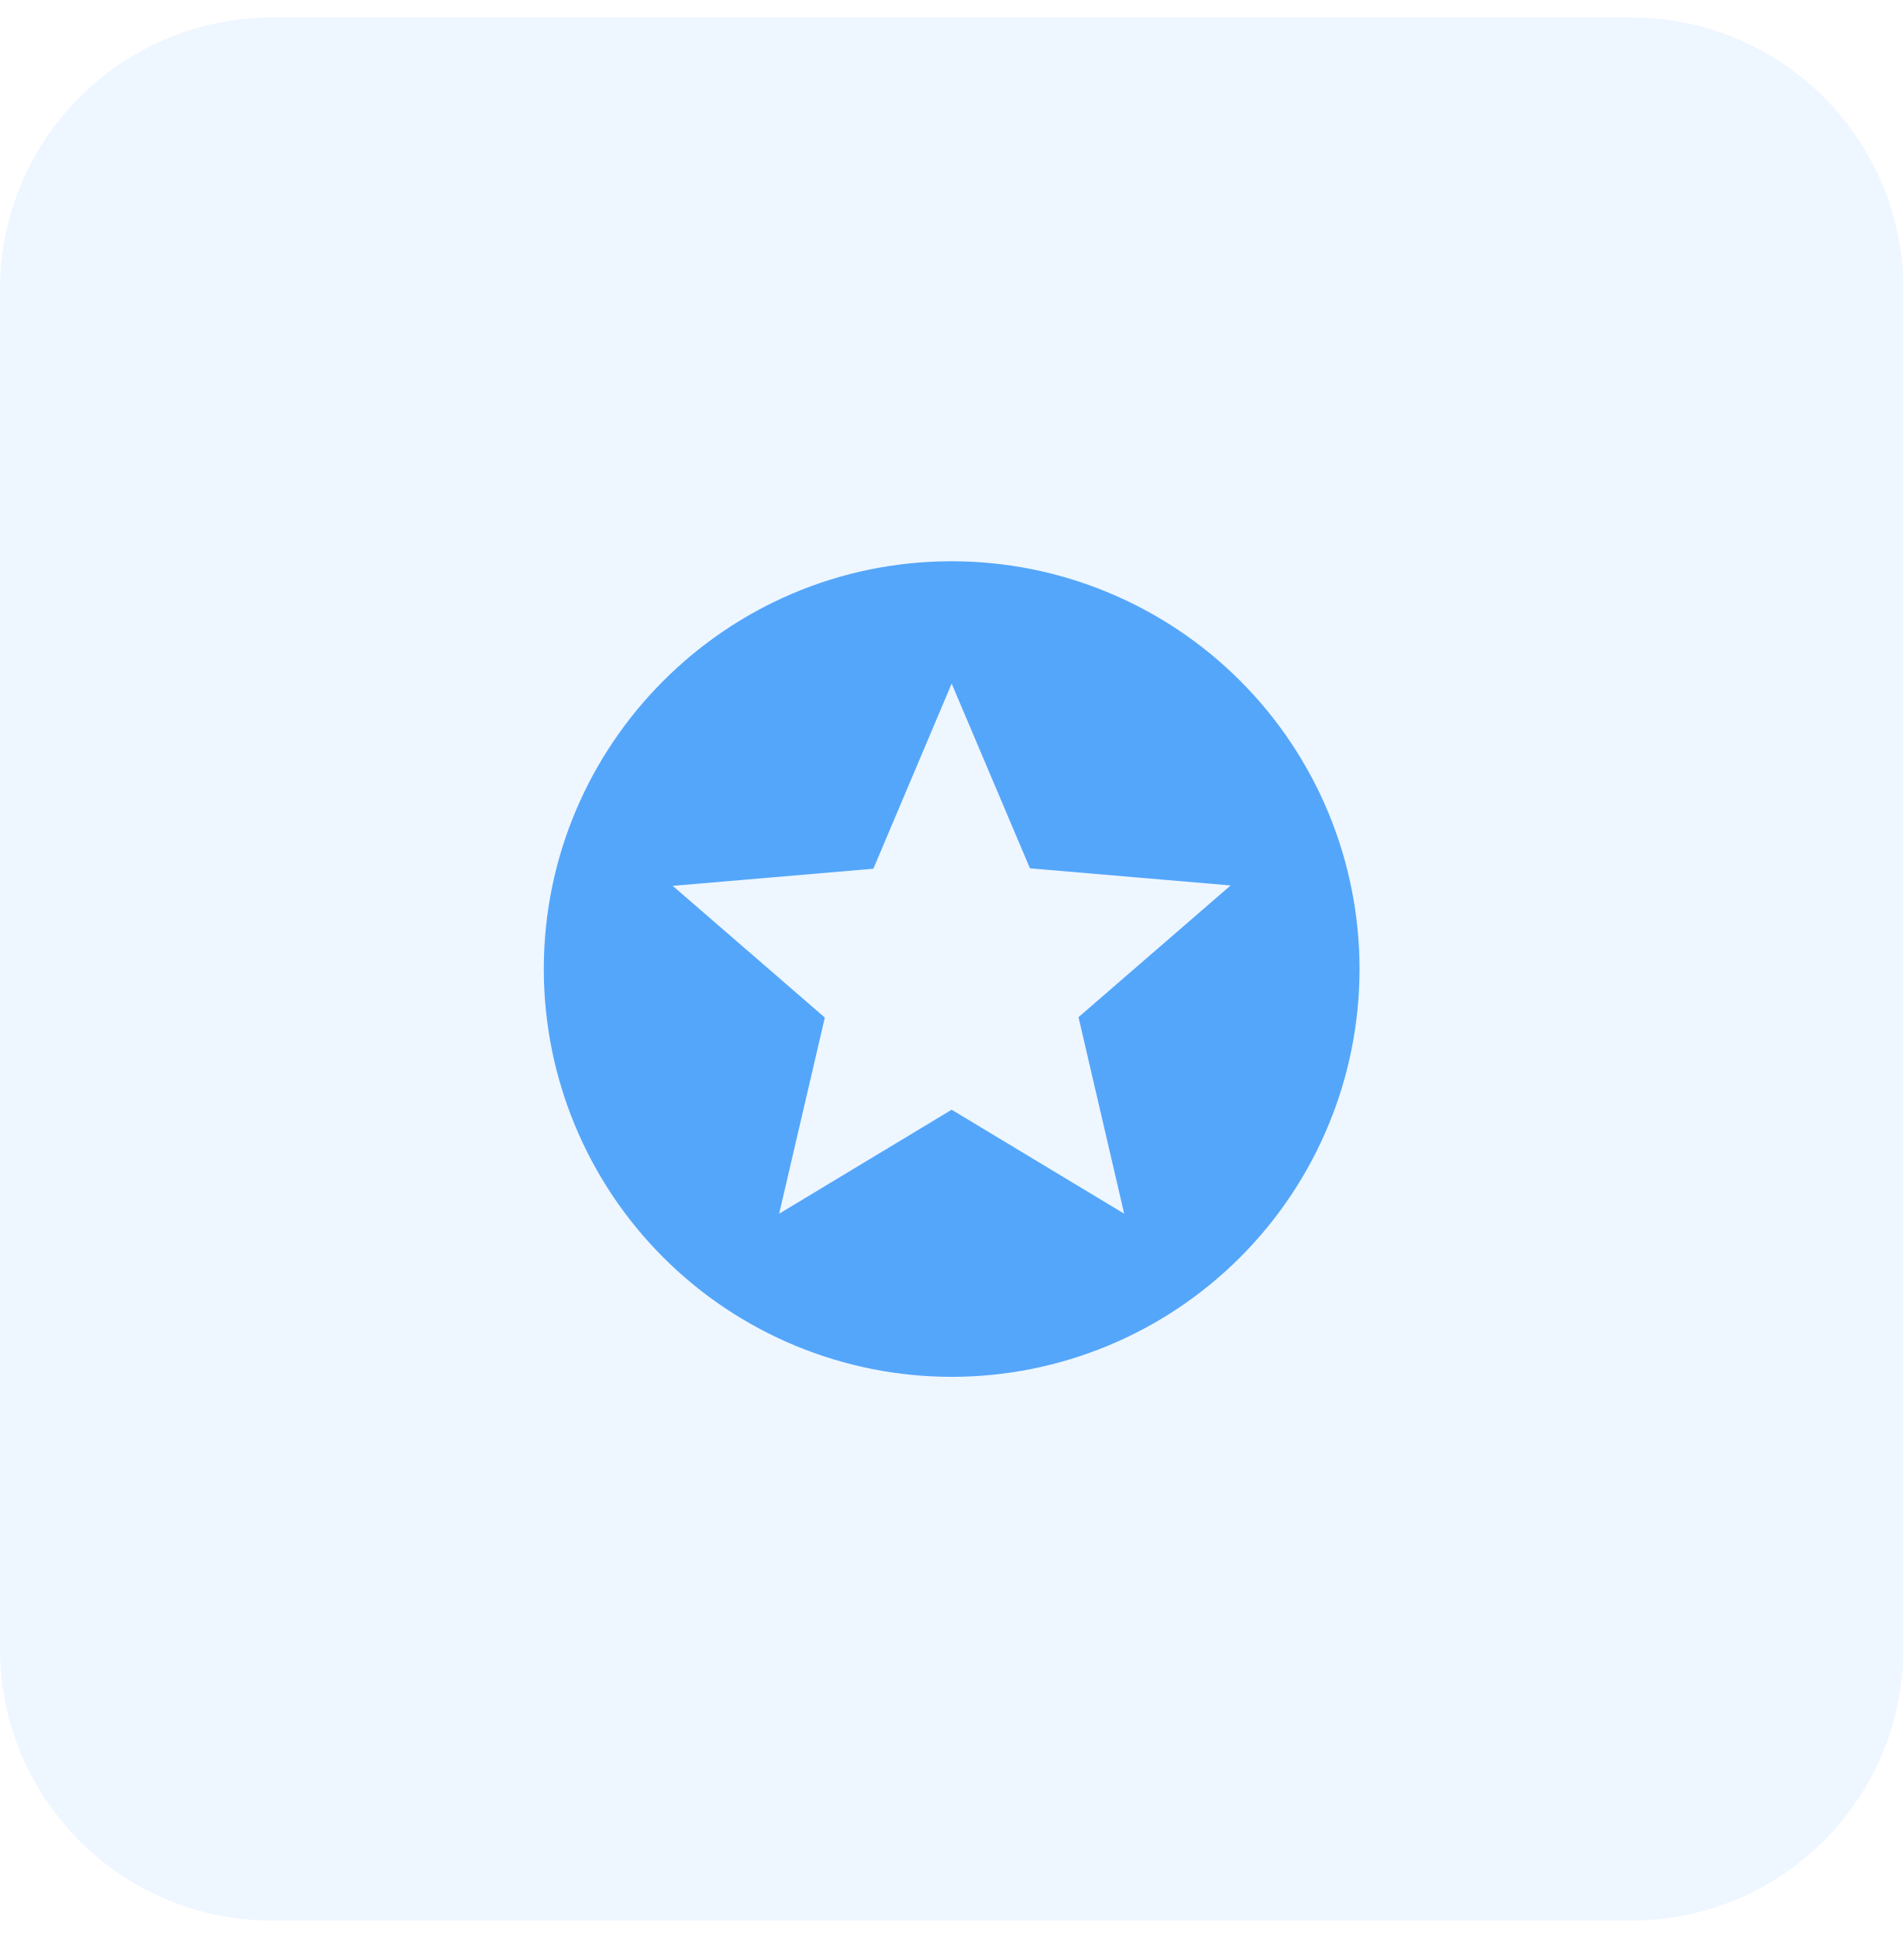
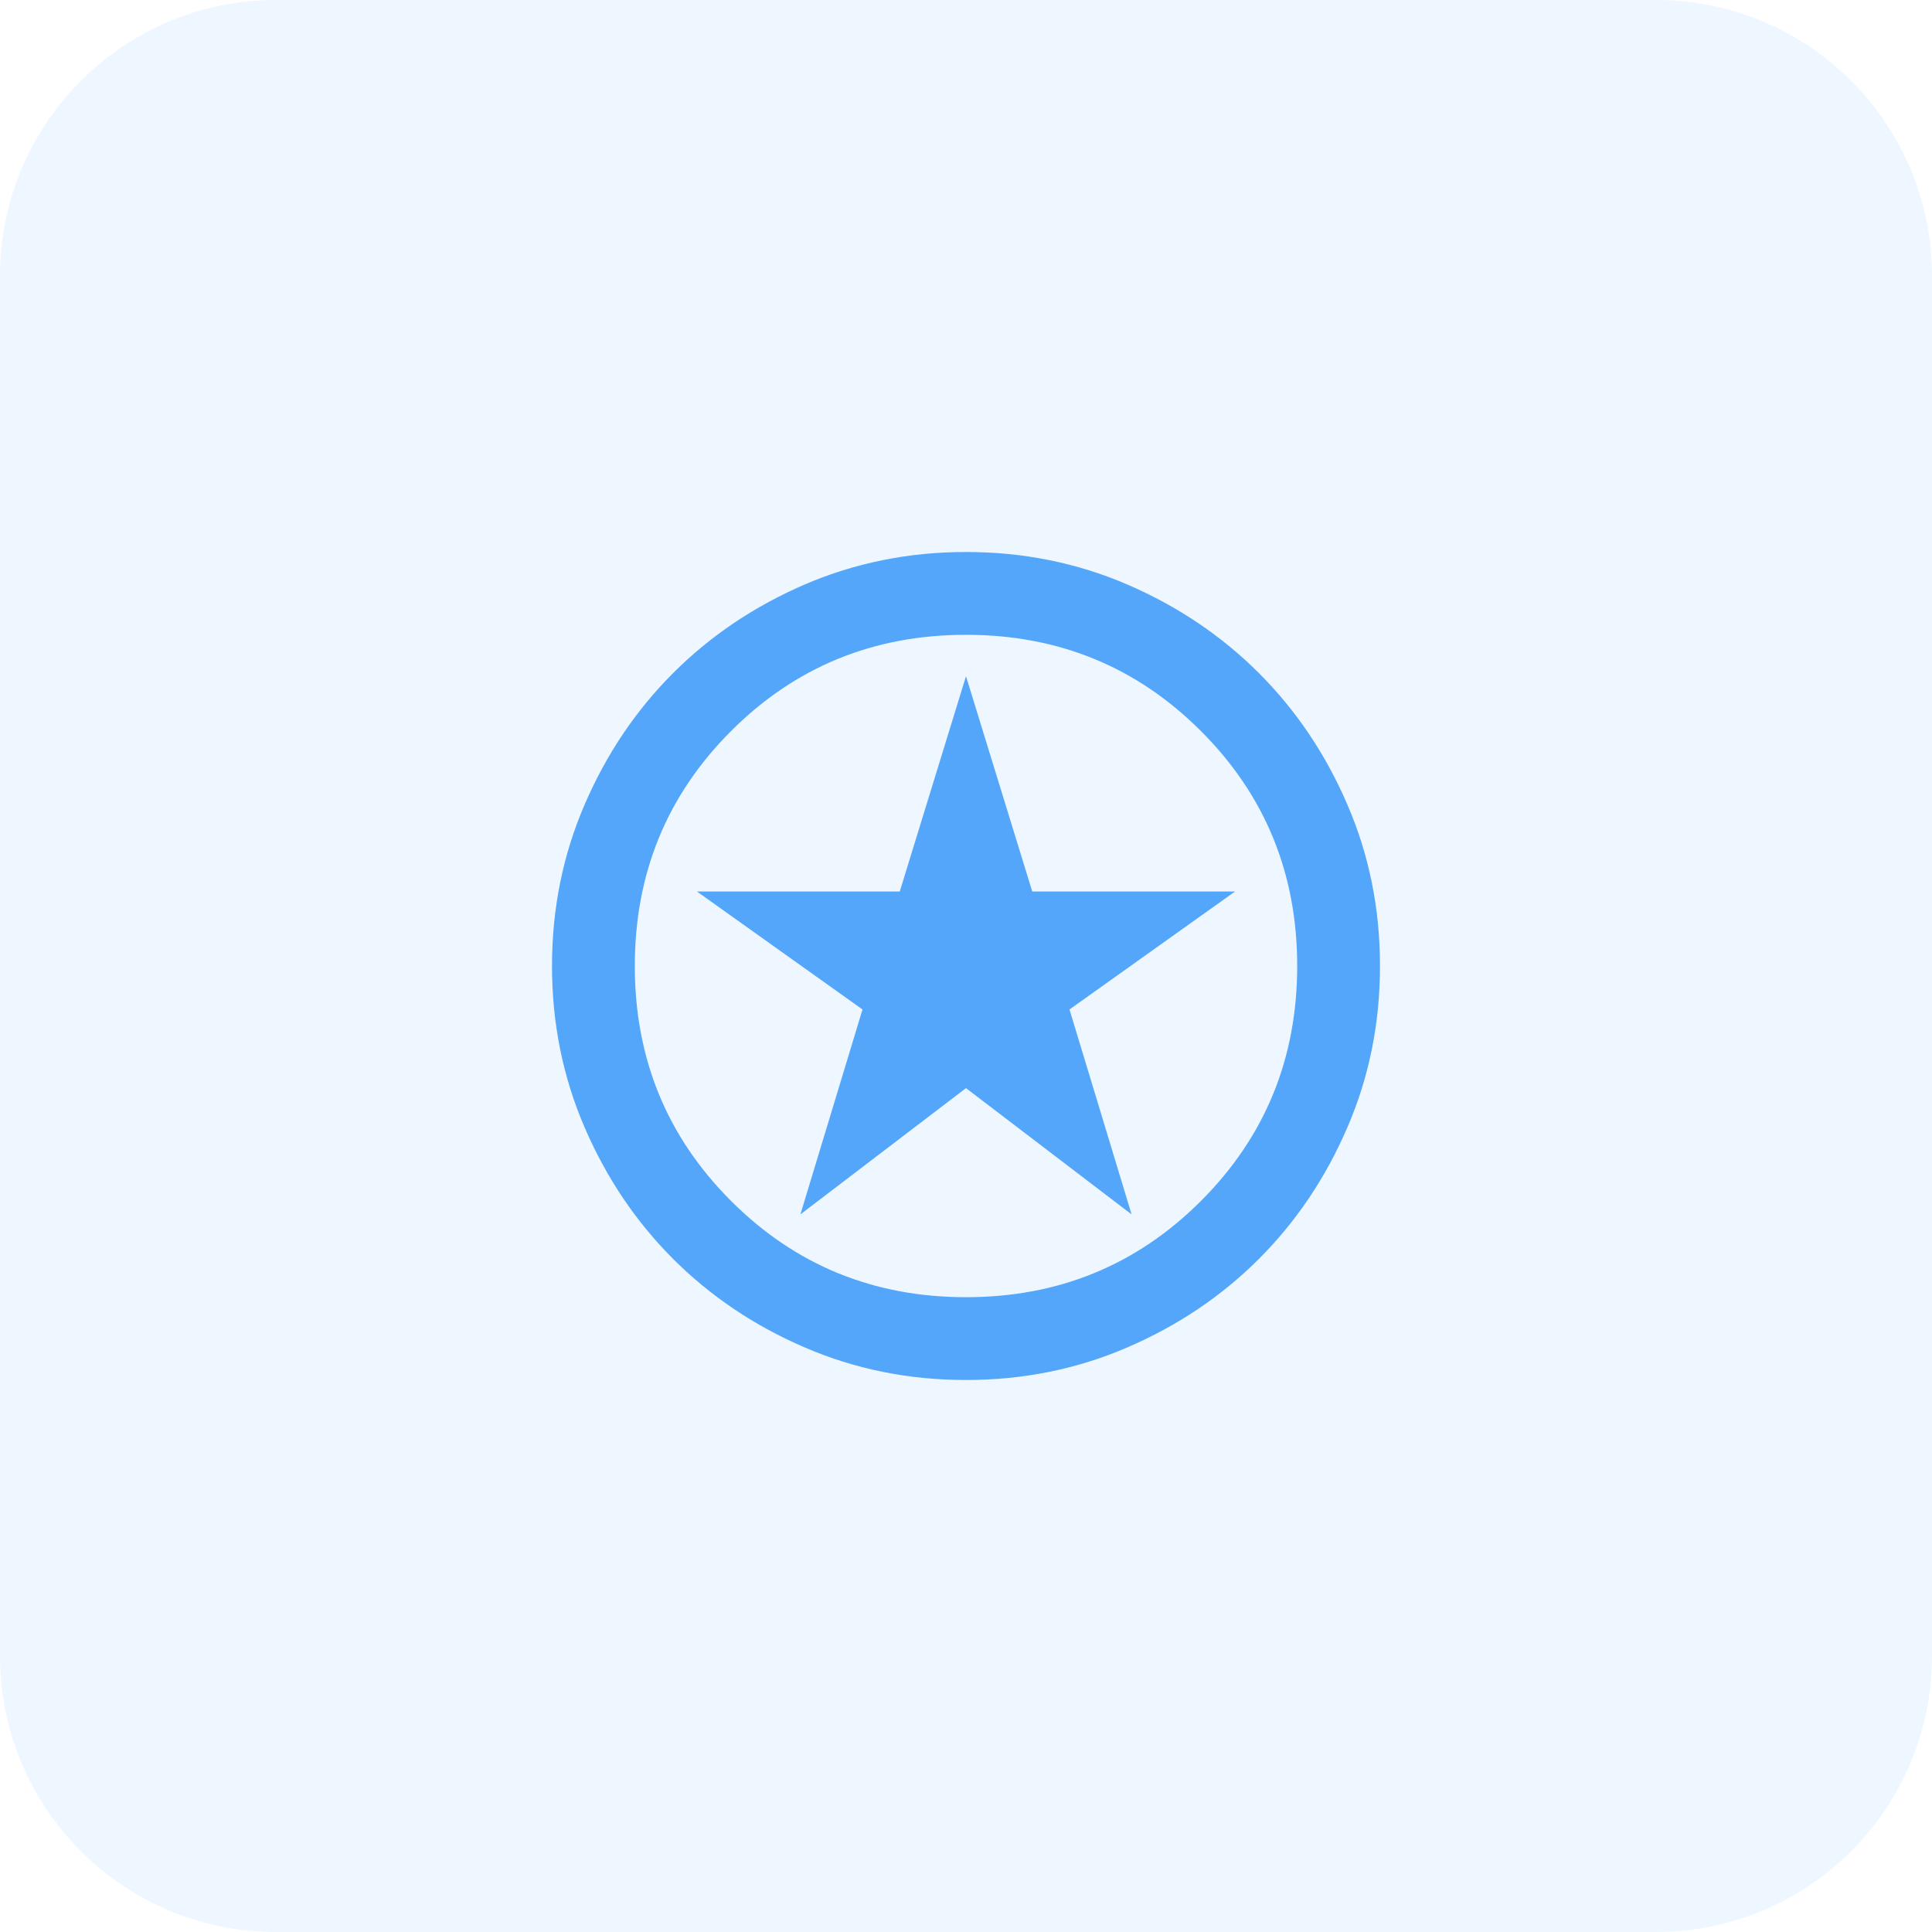
- <svg xmlns="http://www.w3.org/2000/svg" width="56" height="57" viewBox="0 0 56 57" fill="none">
-   <rect y="0.516" width="56" height="56" rx="8" fill="#54A6FB" fill-opacity="0.1" />
-   <path d="M33.076 35.716L28 32.656L22.924 35.716L24.268 29.944L19.792 26.068L25.696 25.564L28 20.116L30.304 25.552L36.208 26.056L31.732 29.932L33.076 35.716ZM28 16.516C21.364 16.516 16 21.916 16 28.516C16 31.699 17.264 34.751 19.515 37.001C20.629 38.116 21.952 39 23.408 39.603C24.864 40.206 26.424 40.516 28 40.516C31.183 40.516 34.235 39.252 36.485 37.001C38.736 34.751 40 31.699 40 28.516C40 26.94 39.69 25.38 39.087 23.924C38.483 22.468 37.6 21.145 36.485 20.031C35.371 18.916 34.048 18.033 32.592 17.43C31.136 16.826 29.576 16.516 28 16.516Z" fill="#54A6FB" />
+ <svg xmlns="http://www.w3.org/2000/svg" width="56" height="56" viewBox="0 0 56 56" fill="none">
+   <rect width="56" height="56" rx="8" fill="#EEF7FF" />
+   <path d="M23.2 35.2L28 31.54L32.8 35.2L31 29.26L35.8 25.84H29.92L28 19.6L26.08 25.84H20.2L25 29.26L23.2 35.2ZM28 40C26.34 40 24.78 39.685 23.32 39.054C21.86 38.425 20.59 37.57 19.51 36.49C18.43 35.41 17.575 34.14 16.946 32.68C16.315 31.22 16 29.66 16 28C16 26.34 16.315 24.78 16.946 23.32C17.575 21.86 18.43 20.59 19.51 19.51C20.59 18.43 21.86 17.575 23.32 16.944C24.78 16.315 26.34 16 28 16C29.66 16 31.22 16.315 32.68 16.944C34.14 17.575 35.41 18.43 36.49 19.51C37.57 20.59 38.425 21.86 39.054 23.32C39.685 24.78 40 26.34 40 28C40 29.66 39.685 31.22 39.054 32.68C38.425 34.14 37.57 35.41 36.49 36.49C35.41 37.57 34.14 38.425 32.68 39.054C31.22 39.685 29.66 40 28 40ZM28 37.6C30.68 37.6 32.95 36.67 34.81 34.81C36.67 32.95 37.6 30.68 37.6 28C37.6 25.32 36.67 23.05 34.81 21.19C32.95 19.33 30.68 18.4 28 18.4C25.32 18.4 23.05 19.33 21.19 21.19C19.33 23.05 18.4 25.32 18.4 28C18.4 30.68 19.33 32.95 21.19 34.81C23.05 36.67 25.32 37.6 28 37.6Z" fill="#54A6FB" />
</svg>
